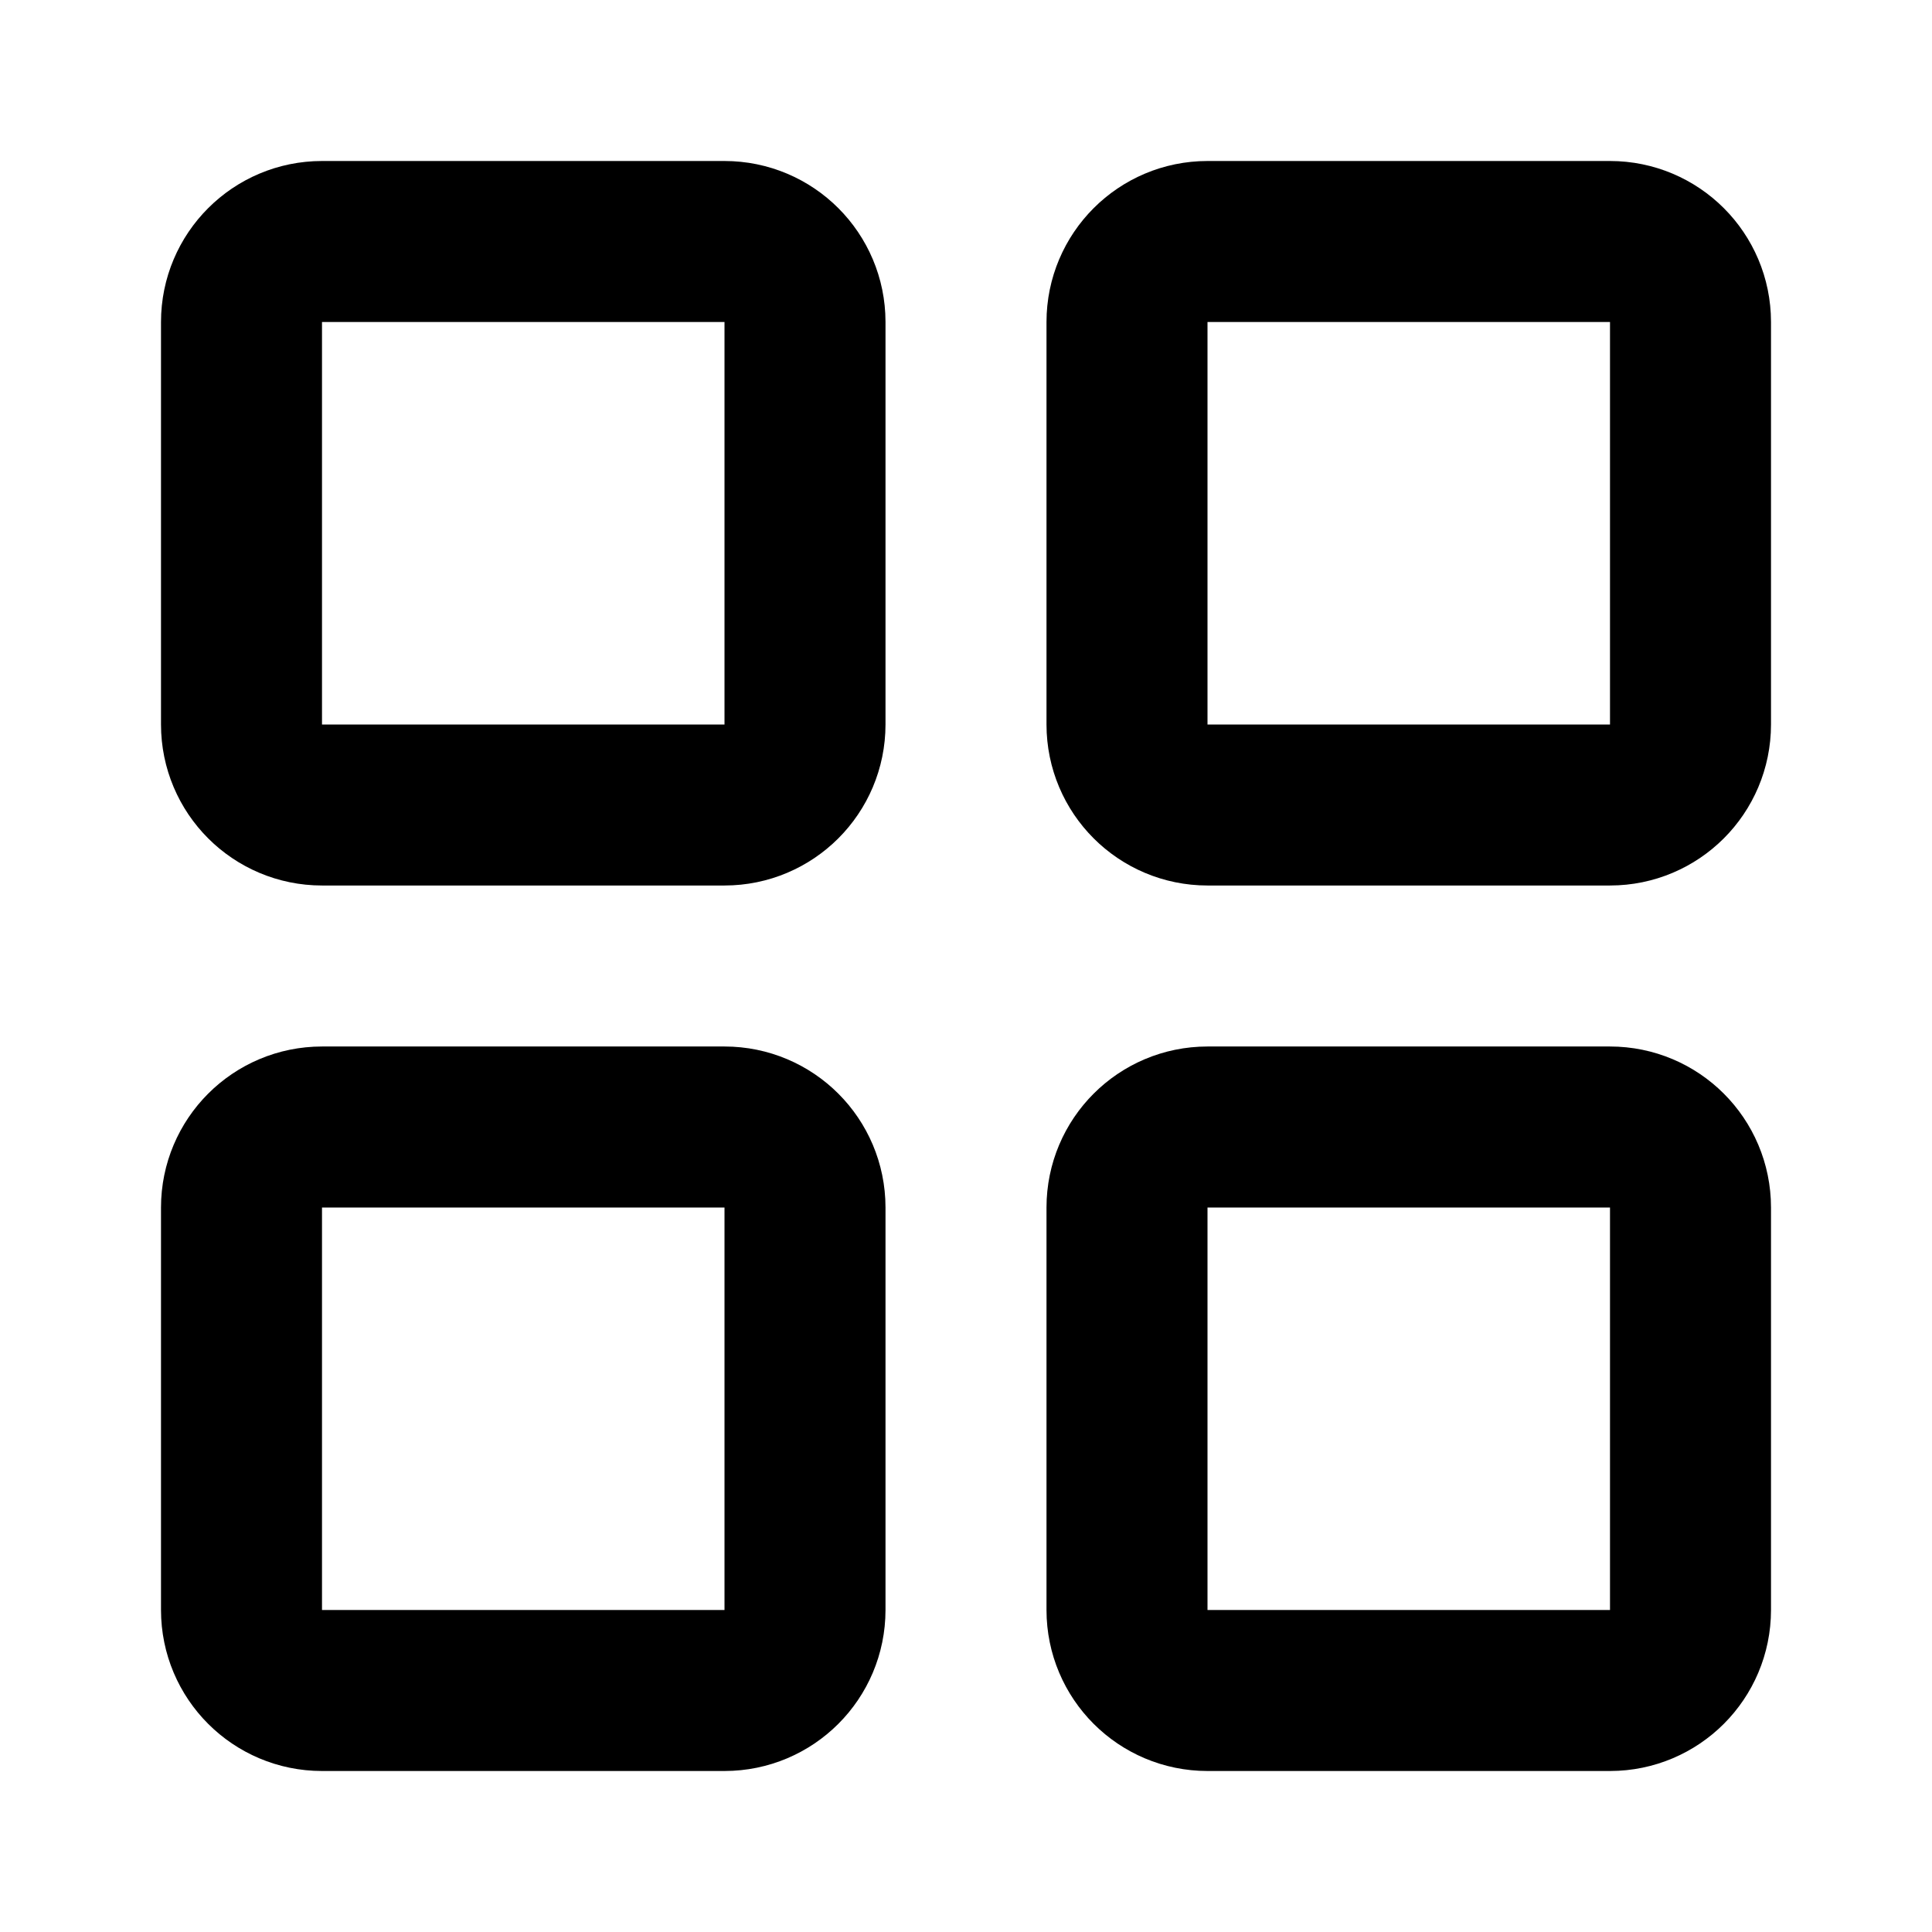
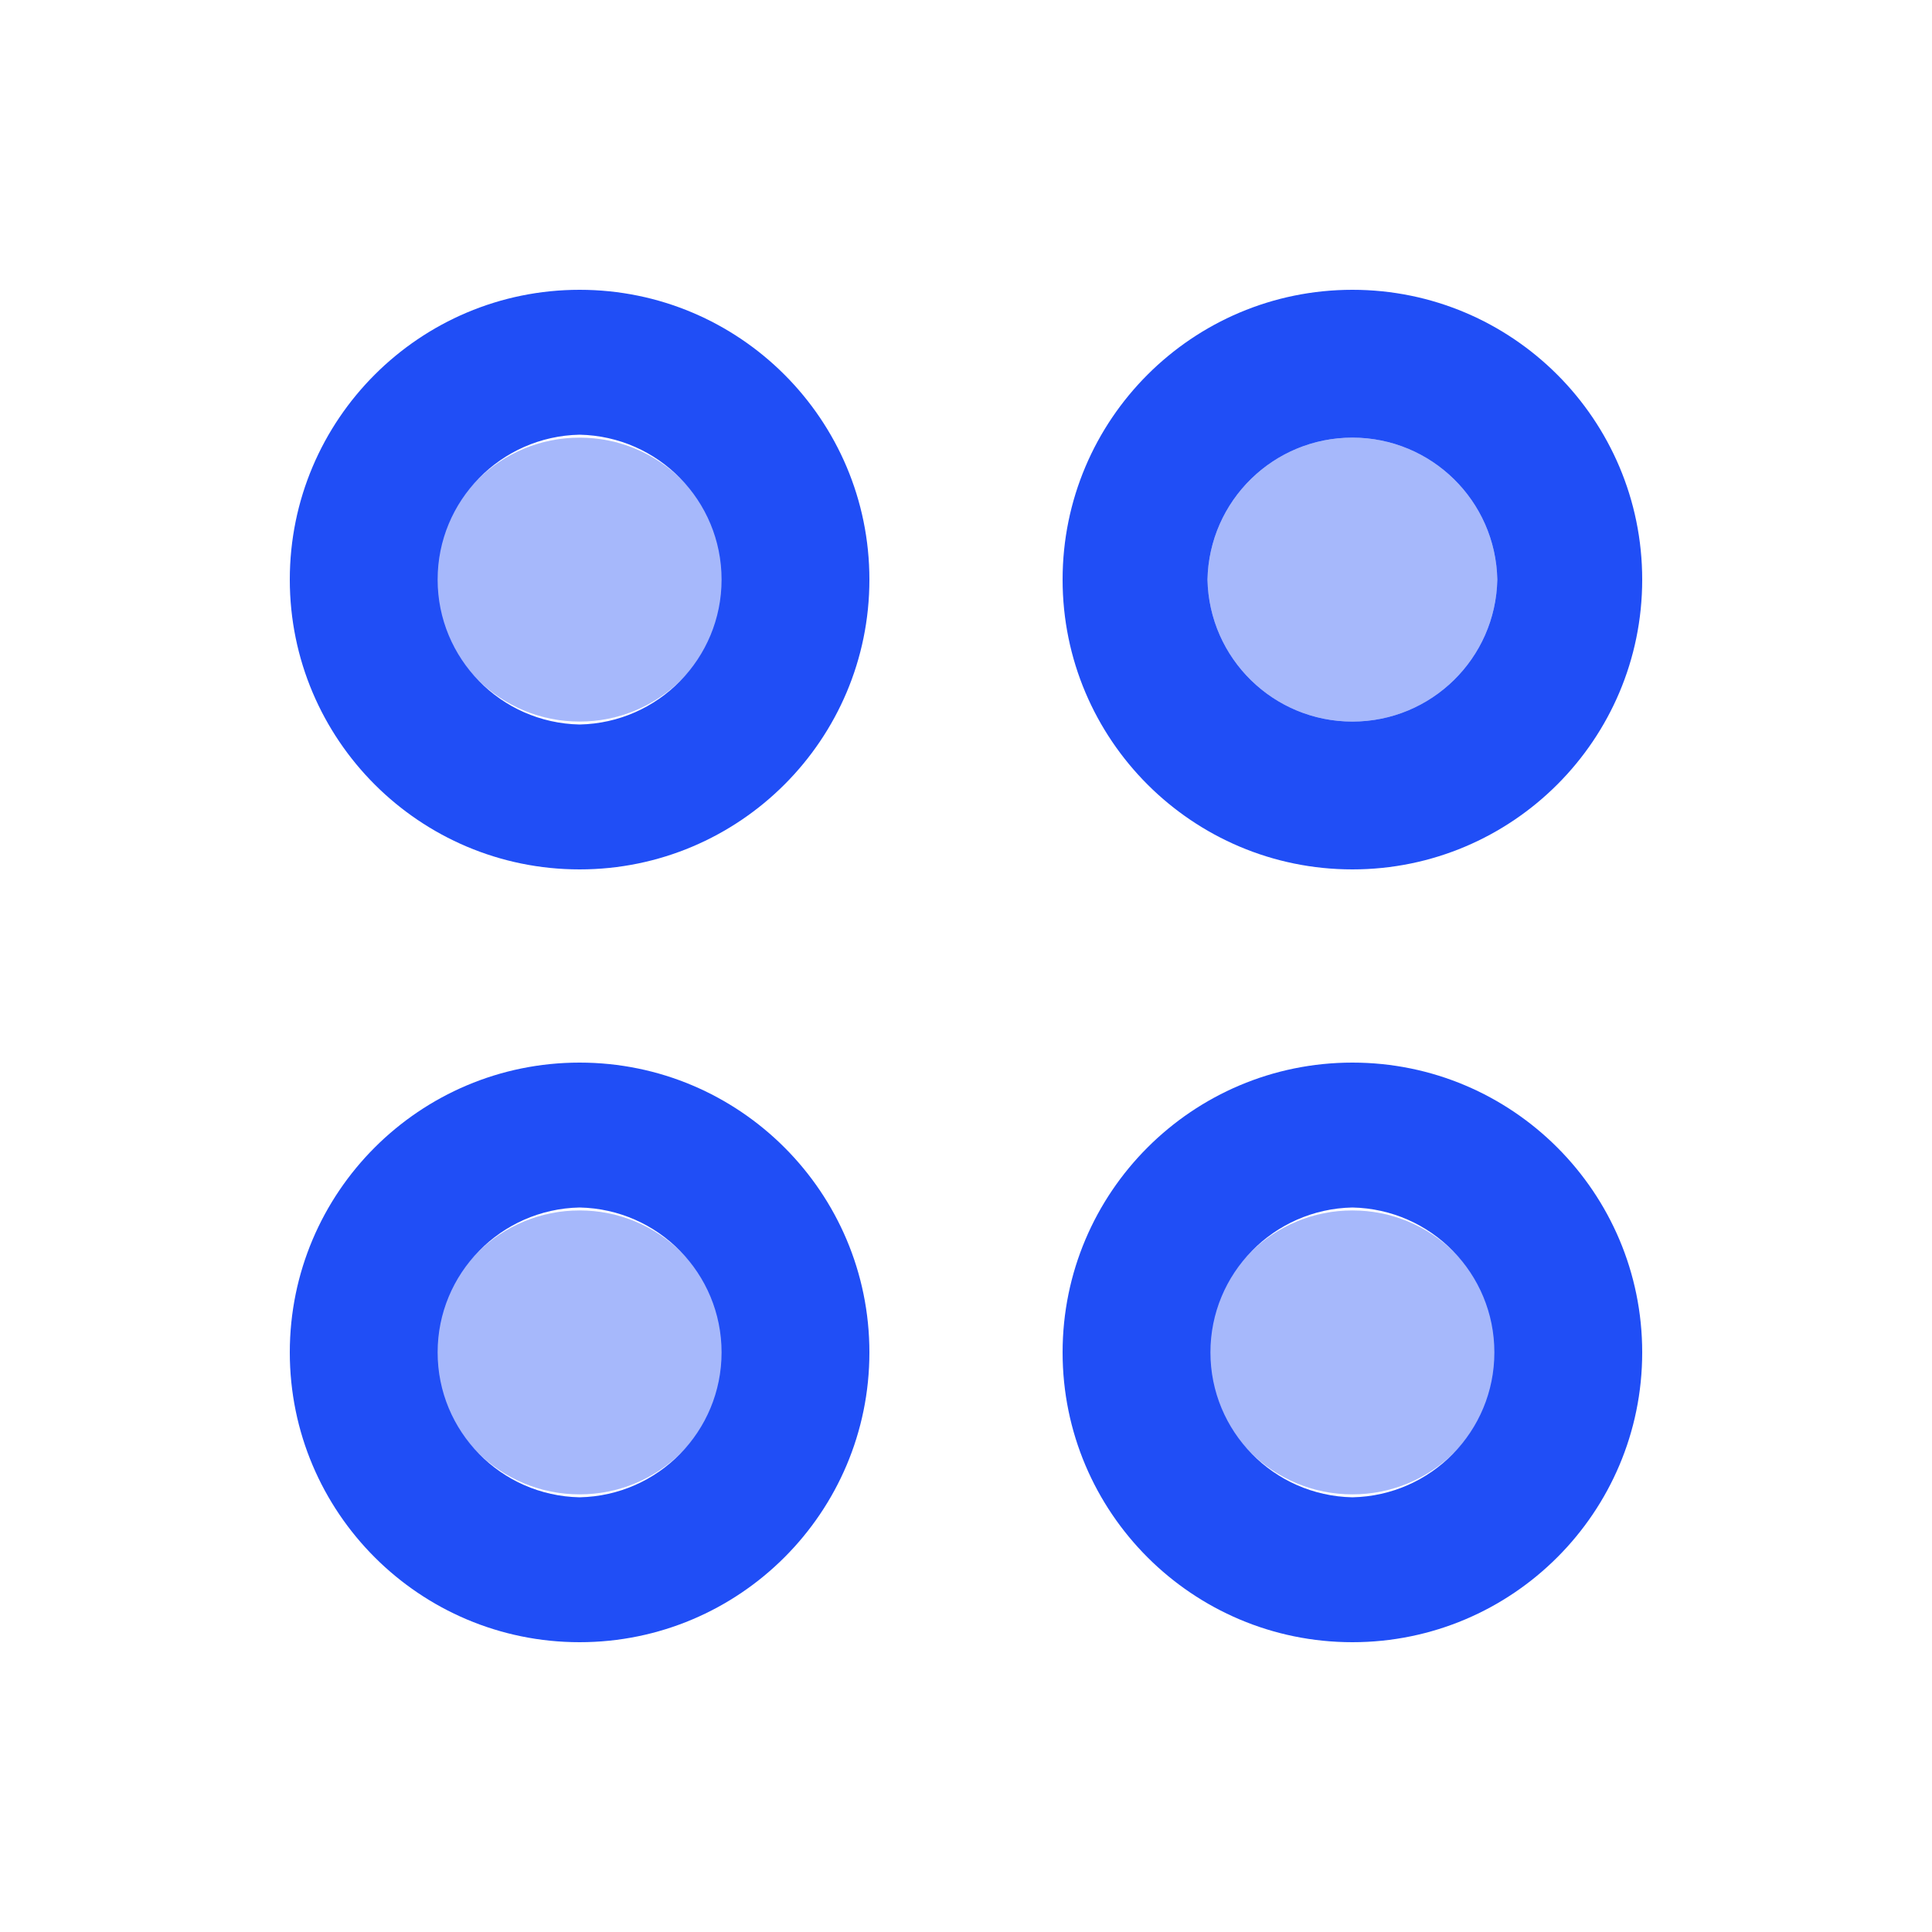
- <svg xmlns="http://www.w3.org/2000/svg" width="24" height="24" viewBox="0 0 24 24" fill="none" stroke="currentColor" stroke-width="2" stroke-linecap="round" stroke-linejoin="round">
-   <rect width="7" height="7" x="3" y="3" rx="1" />
-   <rect width="7" height="7" x="14" y="3" rx="1" />
-   <rect width="7" height="7" x="14" y="14" rx="1" />
-   <rect width="7" height="7" x="3" y="14" rx="1" />
+ <svg xmlns="http://www.w3.org/2000/svg" viewBox="0 0 640 640">
+   <path fill="#204ef6" d="M144 192a48.01 48.01 0 0 0 96 0 48.01 48.01 0 0 0-96 0m0 256a48.01 48.01 0 0 0 96 0 48.01 48.01 0 0 0-96 0m256-256a48.01 48.01 0 0 0 96 0 48.01 48.01 0 0 0-96 0m0 256a48.01 48.01 0 0 0 96 0 48.01 48.01 0 0 0-96 0" opacity=".4" />
+   <path fill="#204ef6" d="M192 240a48.01 48.01 0 0 0 0-96 48.01 48.01 0 0 0 0 96m96-48c0 53-43 96-96 96s-96-43-96-96 43-96 96-96 96 43 96 96m-96 304a48.01 48.01 0 0 0 0-96 48.01 48.01 0 0 0 0 96m96-48c0 53-43 96-96 96s-96-43-96-96 43-96 96-96 96 43 96 96m112-256a48.01 48.01 0 0 0 96 0 48.01 48.01 0 0 0-96 0m48 96c-53 0-96-43-96-96s43-96 96-96 96 43 96 96-43 96-96 96m0 208a48.01 48.01 0 0 0 0-96 48.01 48.01 0 0 0 0 96m96-48c0 53-43 96-96 96s-96-43-96-96 43-96 96-96 96 43 96 96" />
</svg>
